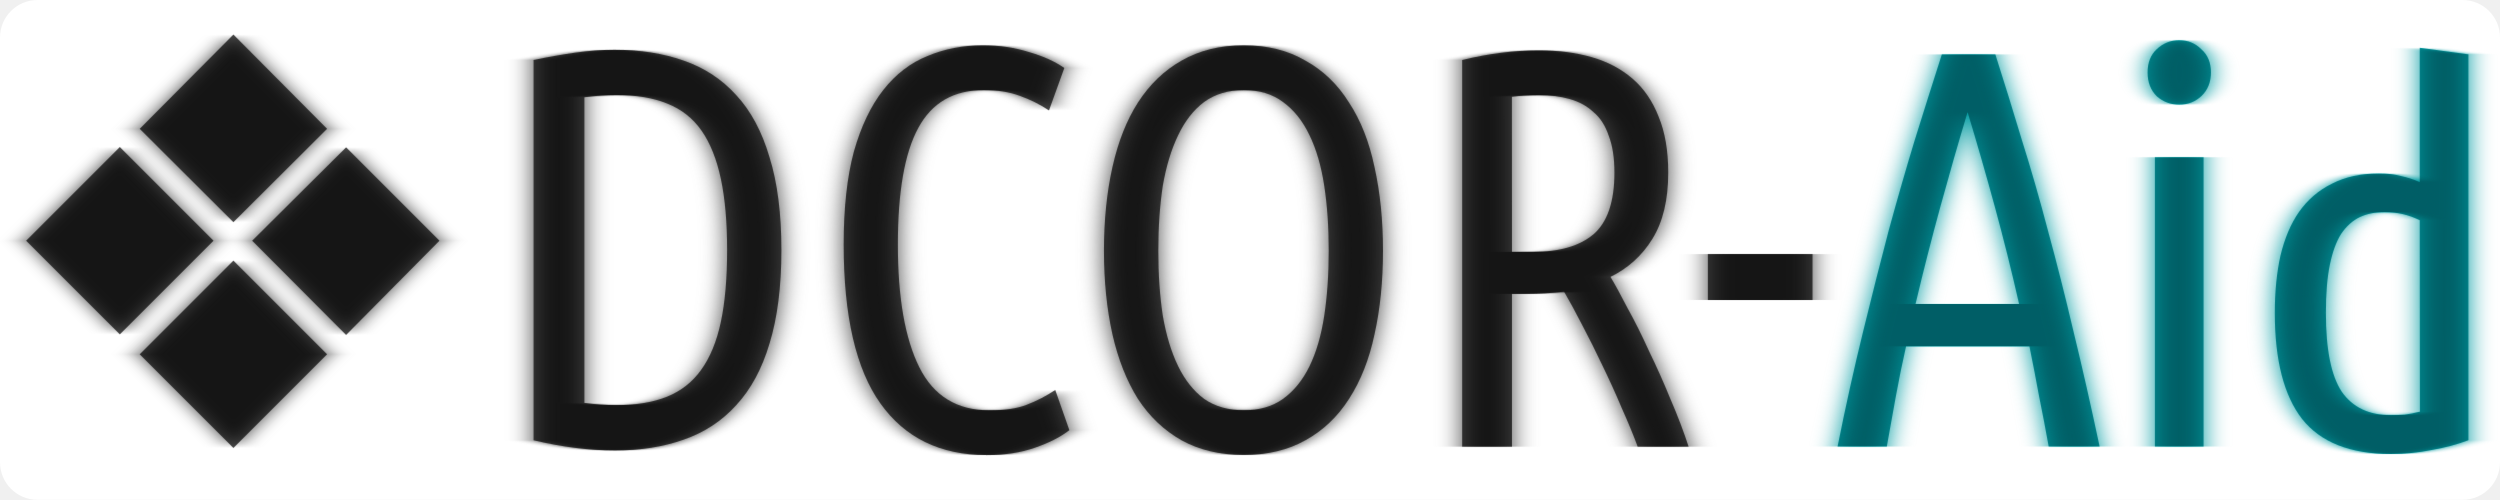
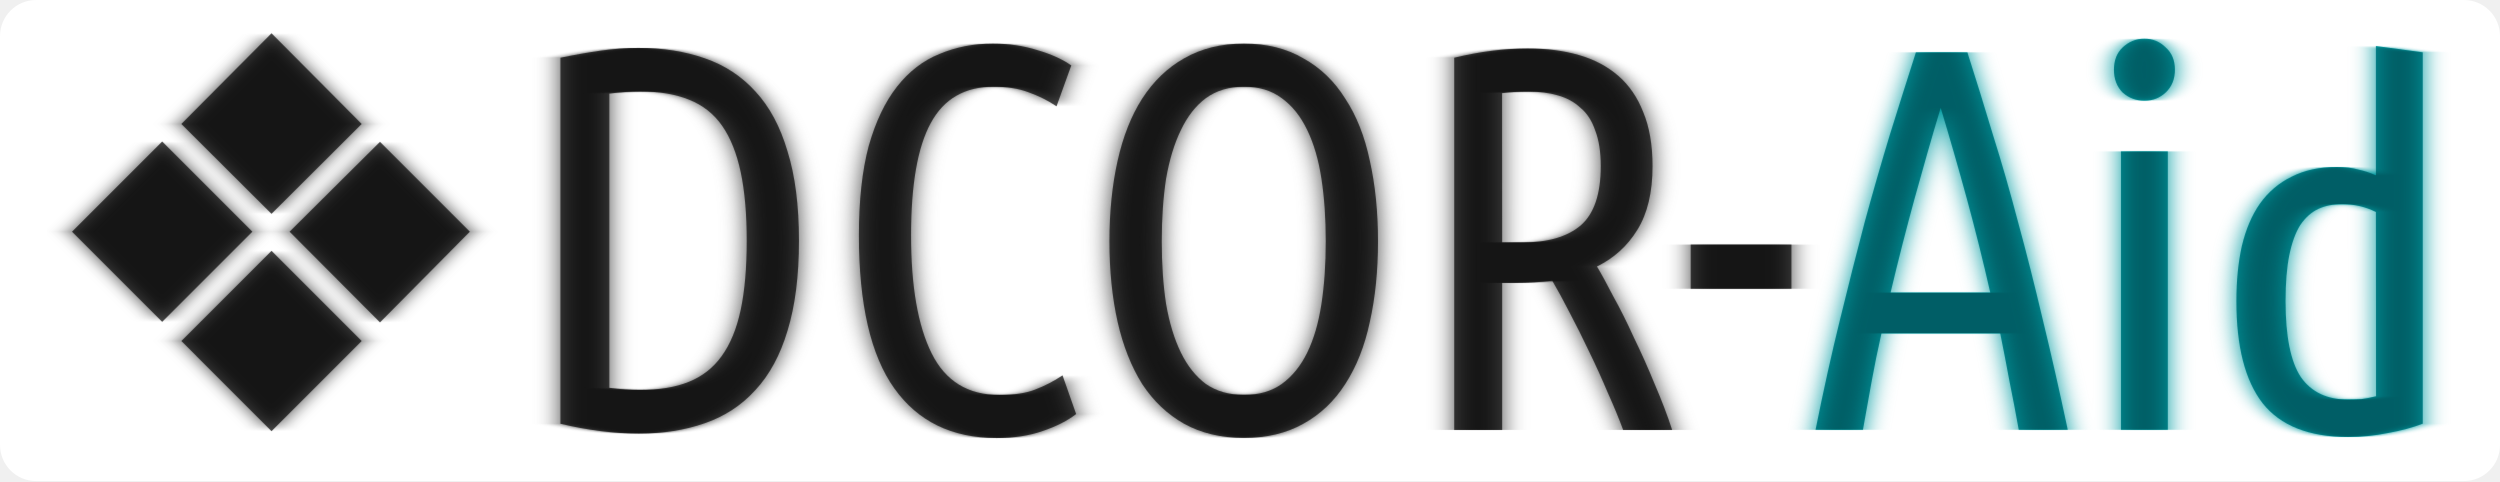
- <svg xmlns="http://www.w3.org/2000/svg" width="52.938mm" height="10.583mm" viewBox="0 0 52.938 10.583" version="1.1" id="svg1125">
+ <svg xmlns="http://www.w3.org/2000/svg" width="55mm" height="10.583mm" viewBox="0 0 55 10.583" version="1.1" id="svg1125">
  <defs id="defs1119">
    <clipPath clipPathUnits="userSpaceOnUse" id="clipPath1920-0">
      <rect y="191.384" x="236.459" height="5.337" width="21.364" id="rect1922-8" style="opacity:1;fill:#000000;fill-opacity:1;fill-rule:nonzero;stroke:none;stroke-width:0.166;stroke-linecap:round;stroke-linejoin:round;stroke-miterlimit:4;stroke-dasharray:none;stroke-dashoffset:0;stroke-opacity:1;paint-order:markers stroke fill" />
    </clipPath>
    <filter style="color-interpolation-filters:sRGB" id="filter1296-7-3-8">
      <feColorMatrix in="SourceGraphic" values="1 0 0 0 0 0 1 0 0 0 0 0 1 0 0 -0.212 -0.715 -0.072 1 0 " result="colormatrix" id="feColorMatrix1286-9-9-5" />
      <feComposite k1="0" in="SourceGraphic" in2="colormatrix" operator="arithmetic" k2="1" k3="0" k4="0" result="composite" id="feComposite1288-2-4-0" />
      <feGaussianBlur stdDeviation="0.15 0.01" result="blur1" id="feGaussianBlur1290-0-8-9" />
      <feGaussianBlur in="composite" stdDeviation="0.01 0.01" result="blur2" id="feGaussianBlur1292-2-1-6" />
      <feBlend in="blur2" in2="blur1" mode="multiply" result="blend" id="feBlend1294-3-2-3" />
    </filter>
    <filter style="color-interpolation-filters:sRGB" id="filter1296-7">
      <feColorMatrix in="SourceGraphic" values="1 0 0 0 0 0 1 0 0 0 0 0 1 0 0 -0.212 -0.715 -0.072 1 0 " result="colormatrix" id="feColorMatrix1286-9" />
      <feComposite k1="0" in="SourceGraphic" in2="colormatrix" operator="arithmetic" k2="1" k3="0" k4="0" result="composite" id="feComposite1288-2" />
      <feGaussianBlur stdDeviation="0.15 0.01" result="blur1" id="feGaussianBlur1290-0" />
      <feGaussianBlur in="composite" stdDeviation="0.01 0.01" result="blur2" id="feGaussianBlur1292-2" />
      <feBlend in="blur2" in2="blur1" mode="multiply" result="blend" id="feBlend1294-3" />
    </filter>
    <clipPath clipPathUnits="userSpaceOnUse" id="clipPath833">
      <rect y="191.013" x="236.459" height="7.011" width="31.167" id="rect835" style="opacity:1;fill:#000000;fill-opacity:1;fill-rule:nonzero;stroke:none;stroke-width:0.229;stroke-linecap:round;stroke-linejoin:round;stroke-miterlimit:4;stroke-dasharray:none;stroke-dashoffset:0;stroke-opacity:1;paint-order:markers stroke fill" />
    </clipPath>
  </defs>
-   <g id="layer1" transform="translate(-105.3688,-123.0577)">
-     <rect style="opacity:1;fill:#ffffff;fill-opacity:1;fill-rule:nonzero;stroke:none;stroke-width:0.965;stroke-linecap:butt;stroke-linejoin:bevel;stroke-miterlimit:4;stroke-dasharray:none;stroke-dashoffset:0;stroke-opacity:0.991;paint-order:markers stroke fill" id="rect1032" width="52.938" height="10.583" x="105.369" y="123.058" ry="0.794" rx="0.794" />
+   <g id="layer1" transform="translate(-104.3378,-123.0577)">
+     <rect style="opacity:1;fill:#ffffff;fill-opacity:1;fill-rule:nonzero;stroke:none;stroke-width:0.965;stroke-linecap:butt;stroke-linejoin:bevel;stroke-miterlimit:4;stroke-dasharray:none;stroke-dashoffset:0;stroke-opacity:0.991;paint-order:markers stroke fill" id="rect1032-3" width="55" height="10.583" x="104.338" y="123.058" ry="0.794" rx="0.794" />
    <g aria-label="❖DCOR-Aid" transform="matrix(1.698512,0,0,1.698512,-296.26,-201.3803)" clip-path="url(#clipPath833)" style="font-style:normal;font-variant:normal;font-weight:normal;font-stretch:normal;font-size:4.491px;line-height:1.25;font-family:sans-serif;-inkscape-font-specification:sans-serif;letter-spacing:0px;word-spacing:0px;fill:#000000;fill-opacity:1;stroke:none;stroke-width:0.05;stroke-miterlimit:4;stroke-dasharray:none;stroke-opacity:1;filter:url(#filter1296-7)" id="text1242-7">
      <path d="m 236.785,194.014 1.168,-1.168 1.168,1.168 -1.168,1.168 z m 2.818,0 1.171,-1.164 1.164,1.164 -1.164,1.175 z m -1.402,-1.395 1.168,-1.175 1.168,1.175 -1.168,1.164 z m 0,2.811 1.168,-1.168 1.168,1.168 -1.168,1.168 z" style="fill:#494949;fill-opacity:1;stroke:none;stroke-width:0.05;stroke-miterlimit:4;stroke-dasharray:none;stroke-opacity:1" id="path1034" />
      <path d="m 246.201,194.132 q 0,0.684 -0.148,1.164 -0.141,0.473 -0.416,0.769 -0.268,0.296 -0.656,0.43 -0.381,0.134 -0.854,0.134 -0.48,0 -1.016,-0.127 v -4.741 q 0.268,-0.056 0.522,-0.092 0.254,-0.035 0.487,-0.035 0.48,0 0.861,0.134 0.388,0.134 0.656,0.43 0.275,0.296 0.416,0.776 0.148,0.473 0.148,1.157 z m -0.677,0 q 0,-0.522 -0.078,-0.889 -0.078,-0.367 -0.24,-0.6 -0.162,-0.233 -0.43,-0.339 -0.261,-0.106 -0.628,-0.106 -0.099,0 -0.198,0.007 -0.099,0.007 -0.205,0.021 v 3.81 q 0.106,0.014 0.205,0.021 0.099,0.007 0.191,0.007 0.374,0 0.635,-0.106 0.261,-0.106 0.423,-0.332 0.169,-0.233 0.247,-0.6 0.078,-0.367 0.078,-0.896 z" style="fill:#494949;fill-opacity:1;stroke:none;stroke-width:0.05;stroke-miterlimit:4;stroke-dasharray:none;stroke-opacity:1" id="path1036" />
      <path d="m 248.755,196.686 q -0.861,0 -1.319,-0.642 -0.459,-0.642 -0.459,-1.983 0,-0.684 0.127,-1.157 0.134,-0.473 0.367,-0.769 0.233,-0.296 0.55,-0.423 0.318,-0.134 0.691,-0.134 0.31,0 0.579,0.085 0.268,0.078 0.437,0.198 l -0.191,0.529 q -0.169,-0.113 -0.367,-0.183 -0.191,-0.071 -0.445,-0.071 -0.564,0 -0.818,0.473 -0.254,0.466 -0.254,1.453 0,0.995 0.268,1.531 0.268,0.536 0.875,0.536 0.289,0 0.466,-0.071 0.183,-0.07 0.353,-0.183 l 0.176,0.501 q -0.162,0.127 -0.43,0.219 -0.261,0.092 -0.607,0.092 z" style="fill:#494949;fill-opacity:1;stroke:none;stroke-width:0.05;stroke-miterlimit:4;stroke-dasharray:none;stroke-opacity:1" id="path1038" />
      <path d="m 253.701,194.139 q 0,0.572 -0.106,1.044 -0.099,0.466 -0.318,0.804 -0.212,0.332 -0.543,0.515 -0.325,0.183 -0.769,0.183 -0.445,0 -0.776,-0.183 -0.325,-0.183 -0.543,-0.515 -0.212,-0.339 -0.318,-0.804 -0.106,-0.473 -0.106,-1.044 0,-0.572 0.106,-1.044 0.106,-0.473 0.318,-0.804 0.219,-0.339 0.543,-0.522 0.332,-0.191 0.776,-0.191 0.445,0 0.769,0.191 0.332,0.183 0.543,0.522 0.219,0.332 0.318,0.804 0.106,0.473 0.106,1.044 z m -0.677,0 q 0,-0.445 -0.056,-0.811 -0.056,-0.367 -0.183,-0.628 -0.127,-0.268 -0.332,-0.416 -0.198,-0.148 -0.487,-0.148 -0.289,0 -0.494,0.148 -0.198,0.148 -0.325,0.416 -0.127,0.261 -0.191,0.628 -0.056,0.367 -0.056,0.811 0,0.445 0.056,0.811 0.064,0.367 0.191,0.628 0.127,0.261 0.325,0.409 0.205,0.141 0.494,0.141 0.289,0 0.487,-0.141 0.205,-0.148 0.332,-0.409 0.127,-0.261 0.183,-0.628 0.056,-0.367 0.056,-0.811 z" style="fill:#494949;fill-opacity:1;stroke:none;stroke-width:0.05;stroke-miterlimit:4;stroke-dasharray:none;stroke-opacity:1" id="path1040" />
      <path d="m 254.688,191.761 q 0.494,-0.12 0.953,-0.12 0.367,0 0.663,0.085 0.296,0.085 0.508,0.268 0.212,0.183 0.325,0.473 0.12,0.289 0.12,0.699 0,0.508 -0.198,0.826 -0.191,0.31 -0.522,0.473 0.085,0.141 0.212,0.388 0.134,0.24 0.268,0.536 0.141,0.289 0.268,0.6 0.134,0.31 0.226,0.593 h -0.635 q -0.078,-0.212 -0.198,-0.48 -0.113,-0.268 -0.24,-0.529 -0.127,-0.268 -0.254,-0.508 -0.127,-0.247 -0.226,-0.416 -0.113,0.014 -0.233,0.021 -0.12,0.007 -0.24,0.007 h -0.176 v 1.905 h -0.621 z m 0.621,2.392 h 0.268 q 0.487,0 0.748,-0.219 0.261,-0.226 0.261,-0.769 0,-0.275 -0.071,-0.459 -0.064,-0.191 -0.191,-0.296 -0.12,-0.113 -0.296,-0.162 -0.169,-0.049 -0.381,-0.049 -0.183,0 -0.339,0.021 z" style="fill:#494949;fill-opacity:1;stroke:none;stroke-width:0.05;stroke-miterlimit:4;stroke-dasharray:none;stroke-opacity:1" id="path1042" />
      <path d="m 257.751,194.181 h 1.305 v 0.572 h -1.305 z" style="fill:#494949;fill-opacity:1;stroke:none;stroke-width:0.05;stroke-miterlimit:4;stroke-dasharray:none;stroke-opacity:1" id="path1044" />
      <path d="m 261.335,191.691 c 0.113,0.353 0.223,0.71 0.332,1.072 0.113,0.357 0.221,0.734 0.325,1.129 0.108,0.395 0.214,0.814 0.318,1.256 0.108,0.442 0.216,0.92 0.325,1.432 h -0.635 c -0.038,-0.212 -0.078,-0.421 -0.12,-0.628 -0.038,-0.207 -0.078,-0.414 -0.12,-0.621 h -1.538 c -0.047,0.207 -0.089,0.414 -0.127,0.621 -0.038,0.207 -0.075,0.416 -0.113,0.628 h -0.614 c 0.103,-0.513 0.209,-0.99 0.318,-1.432 0.108,-0.442 0.214,-0.861 0.318,-1.256 0.108,-0.395 0.216,-0.771 0.325,-1.129 0.113,-0.362 0.226,-0.72 0.339,-1.072 z m -0.346,0.72 c -0.118,0.39 -0.23,0.783 -0.339,1.178 -0.108,0.395 -0.212,0.8 -0.31,1.214 h 1.291 c -0.094,-0.414 -0.195,-0.818 -0.303,-1.214 -0.108,-0.395 -0.221,-0.788 -0.339,-1.178 z" style="fill:#009ba1;fill-opacity:1;stroke:none;stroke-width:0.05;stroke-miterlimit:4;stroke-dasharray:none;stroke-opacity:1" id="path1046" />
      <path d="m 263.931,196.58 h -0.607 v -3.606 h 0.607 z m -0.303,-4.262 c -0.108,0 -0.202,-0.035 -0.282,-0.106 -0.075,-0.075 -0.113,-0.174 -0.113,-0.296 0,-0.122 0.038,-0.219 0.113,-0.289 0.08,-0.075 0.174,-0.113 0.282,-0.113 0.108,0 0.2,0.038 0.275,0.113 0.08,0.07 0.12,0.167 0.12,0.289 0,0.122 -0.04,0.221 -0.12,0.296 -0.075,0.07 -0.167,0.106 -0.275,0.106 z" style="fill:#009ba1;fill-opacity:1;stroke:none;stroke-width:0.05;stroke-miterlimit:4;stroke-dasharray:none;stroke-opacity:1" id="path1048" />
      <path d="m 266.626,193.759 c -0.136,-0.068 -0.282,-0.102 -0.437,-0.102 -0.118,0 -0.221,0.021 -0.31,0.063 -0.089,0.042 -0.167,0.112 -0.233,0.209 -0.061,0.097 -0.108,0.226 -0.141,0.387 -0.033,0.161 -0.049,0.36 -0.049,0.597 0,0.457 0.066,0.785 0.198,0.984 0.136,0.195 0.341,0.292 0.614,0.292 0.052,0 0.108,-0.002 0.169,-0.006 0.061,-0.008 0.125,-0.021 0.191,-0.038 z m 0,-2.15 0.607,0.082 v 4.81 c -0.132,0.051 -0.282,0.091 -0.452,0.121 -0.169,0.034 -0.341,0.051 -0.515,0.051 -0.508,0 -0.877,-0.146 -1.108,-0.438 -0.226,-0.292 -0.339,-0.732 -0.339,-1.32 0,-0.267 0.024,-0.506 0.071,-0.717 0.052,-0.216 0.129,-0.398 0.233,-0.546 0.108,-0.152 0.245,-0.269 0.409,-0.349 0.165,-0.085 0.36,-0.127 0.586,-0.127 0.108,0 0.2,0.011 0.275,0.032 0.08,0.017 0.158,0.042 0.233,0.076 z" style="fill:#009ba1;fill-opacity:1;stroke:none;stroke-width:0.05;stroke-miterlimit:4;stroke-dasharray:none;stroke-opacity:1" id="path1050" />
    </g>
  </g>
</svg>
